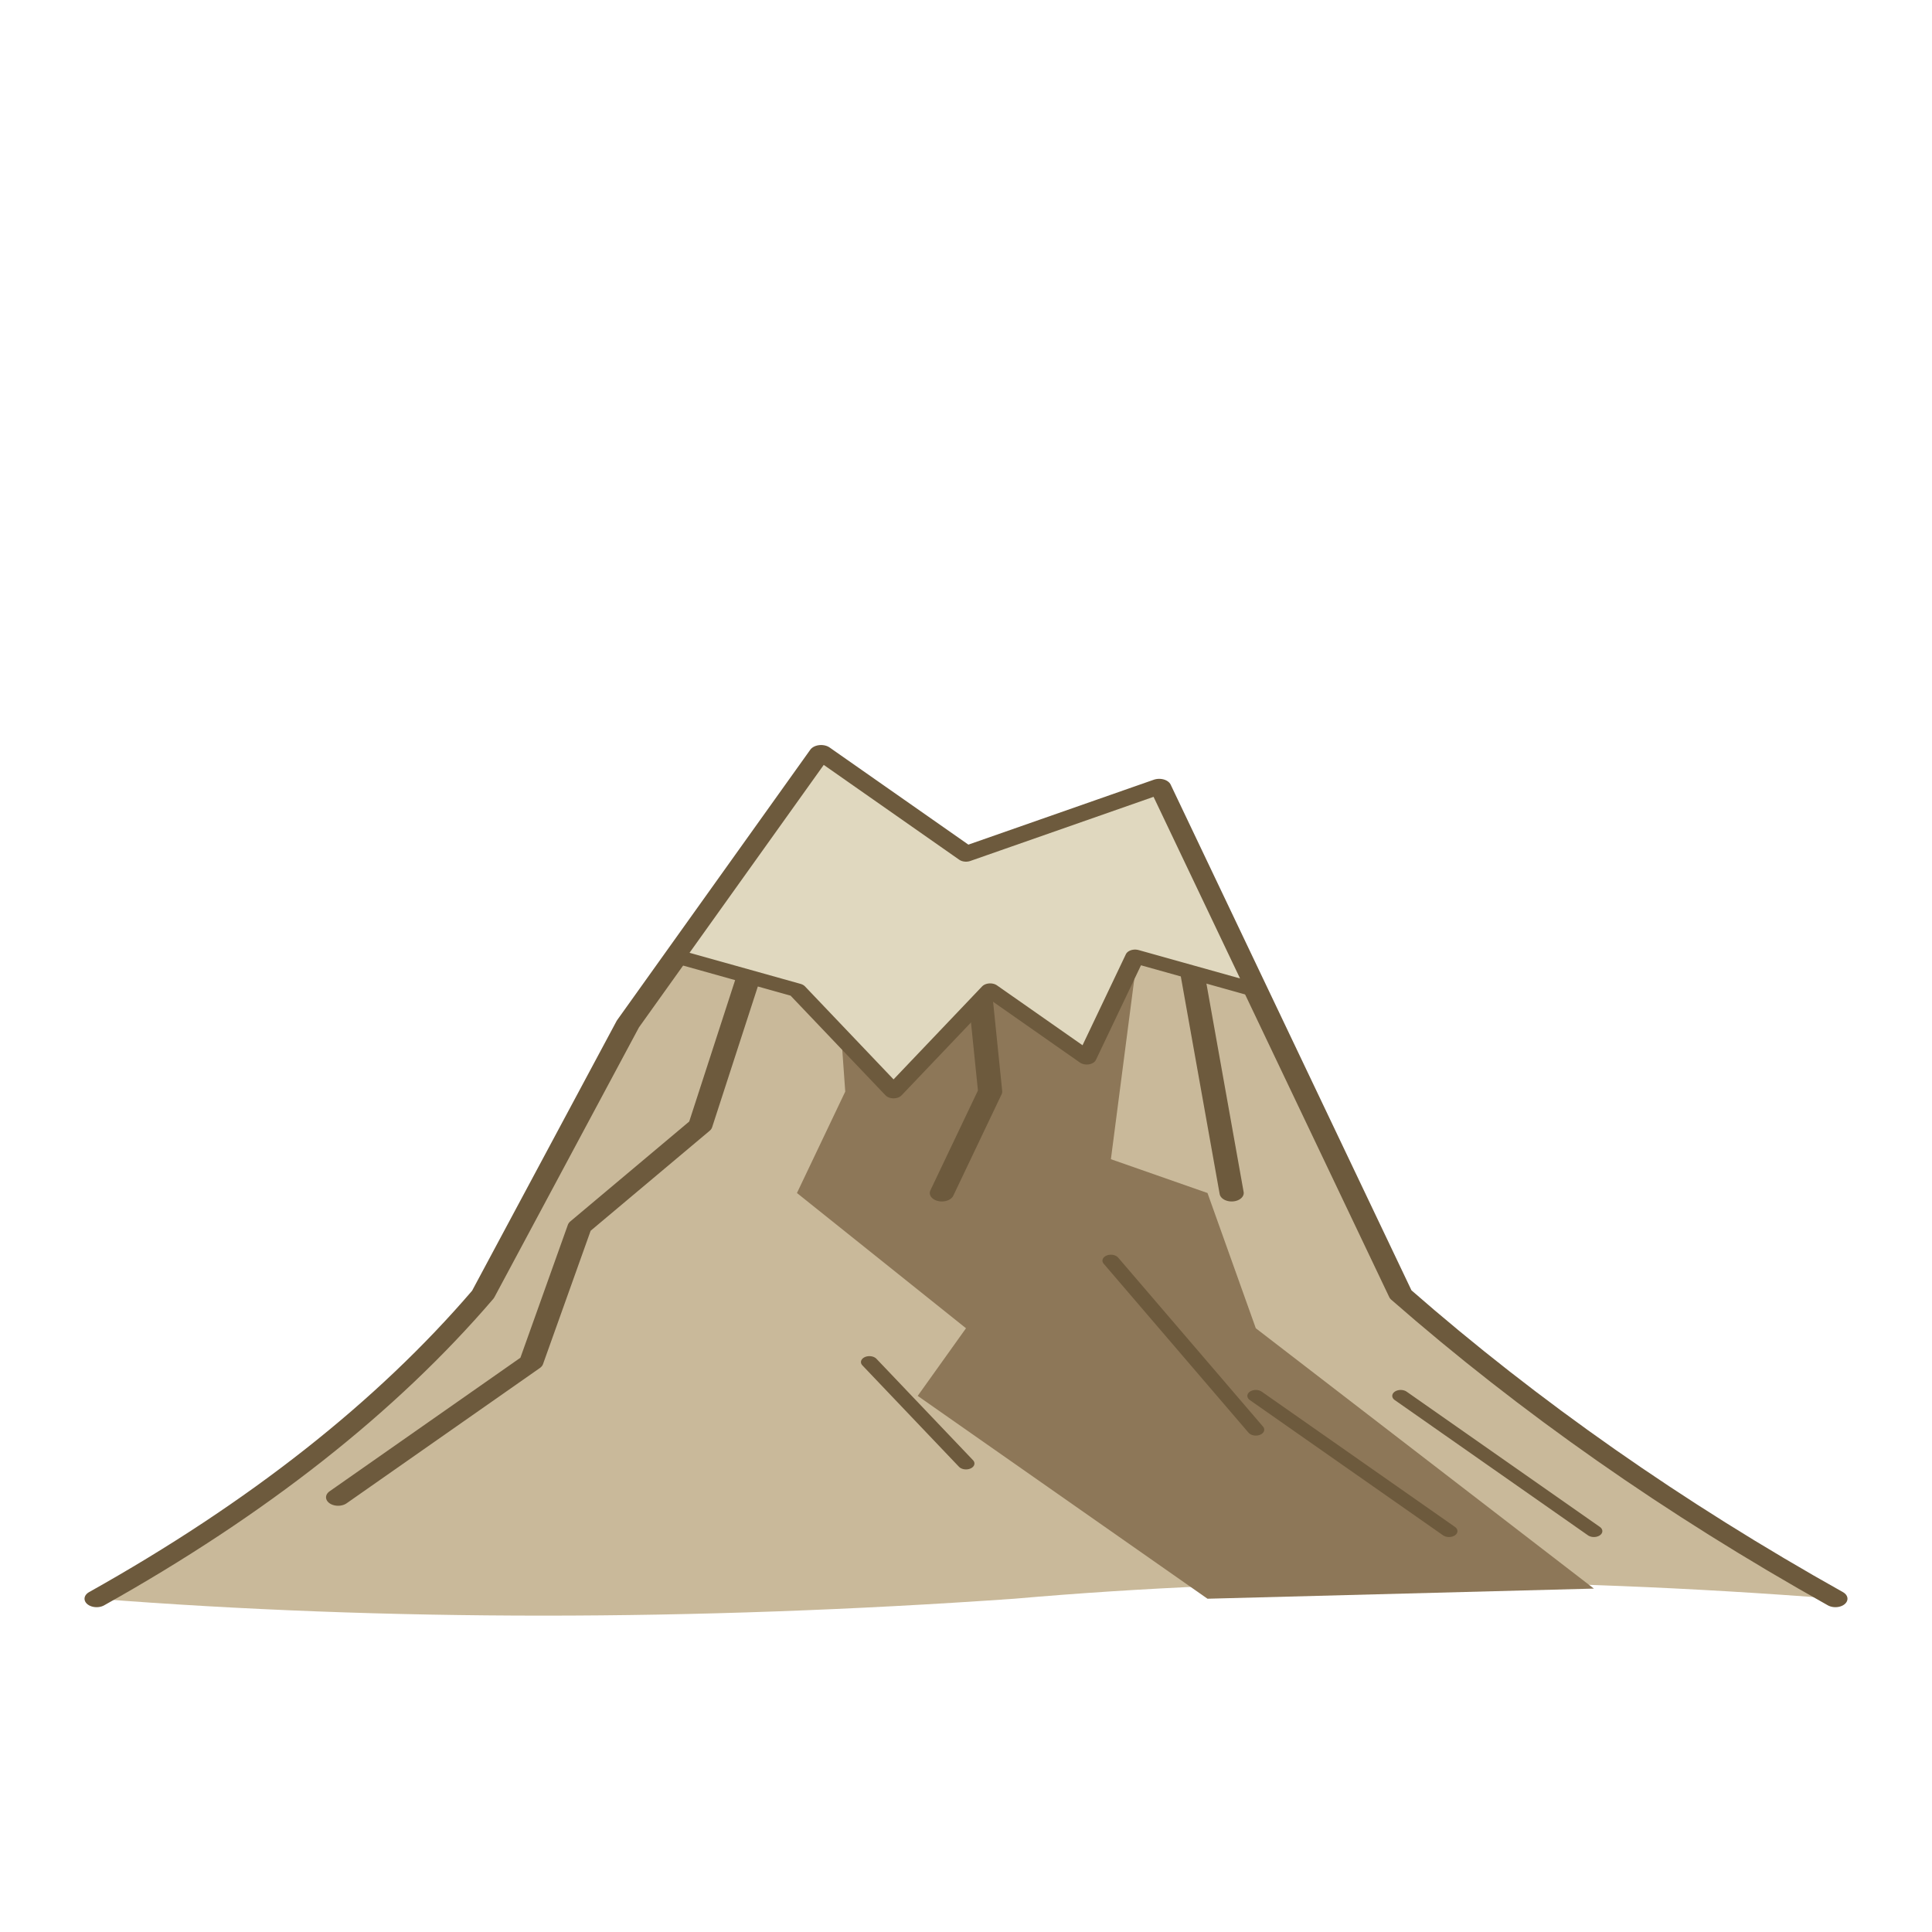
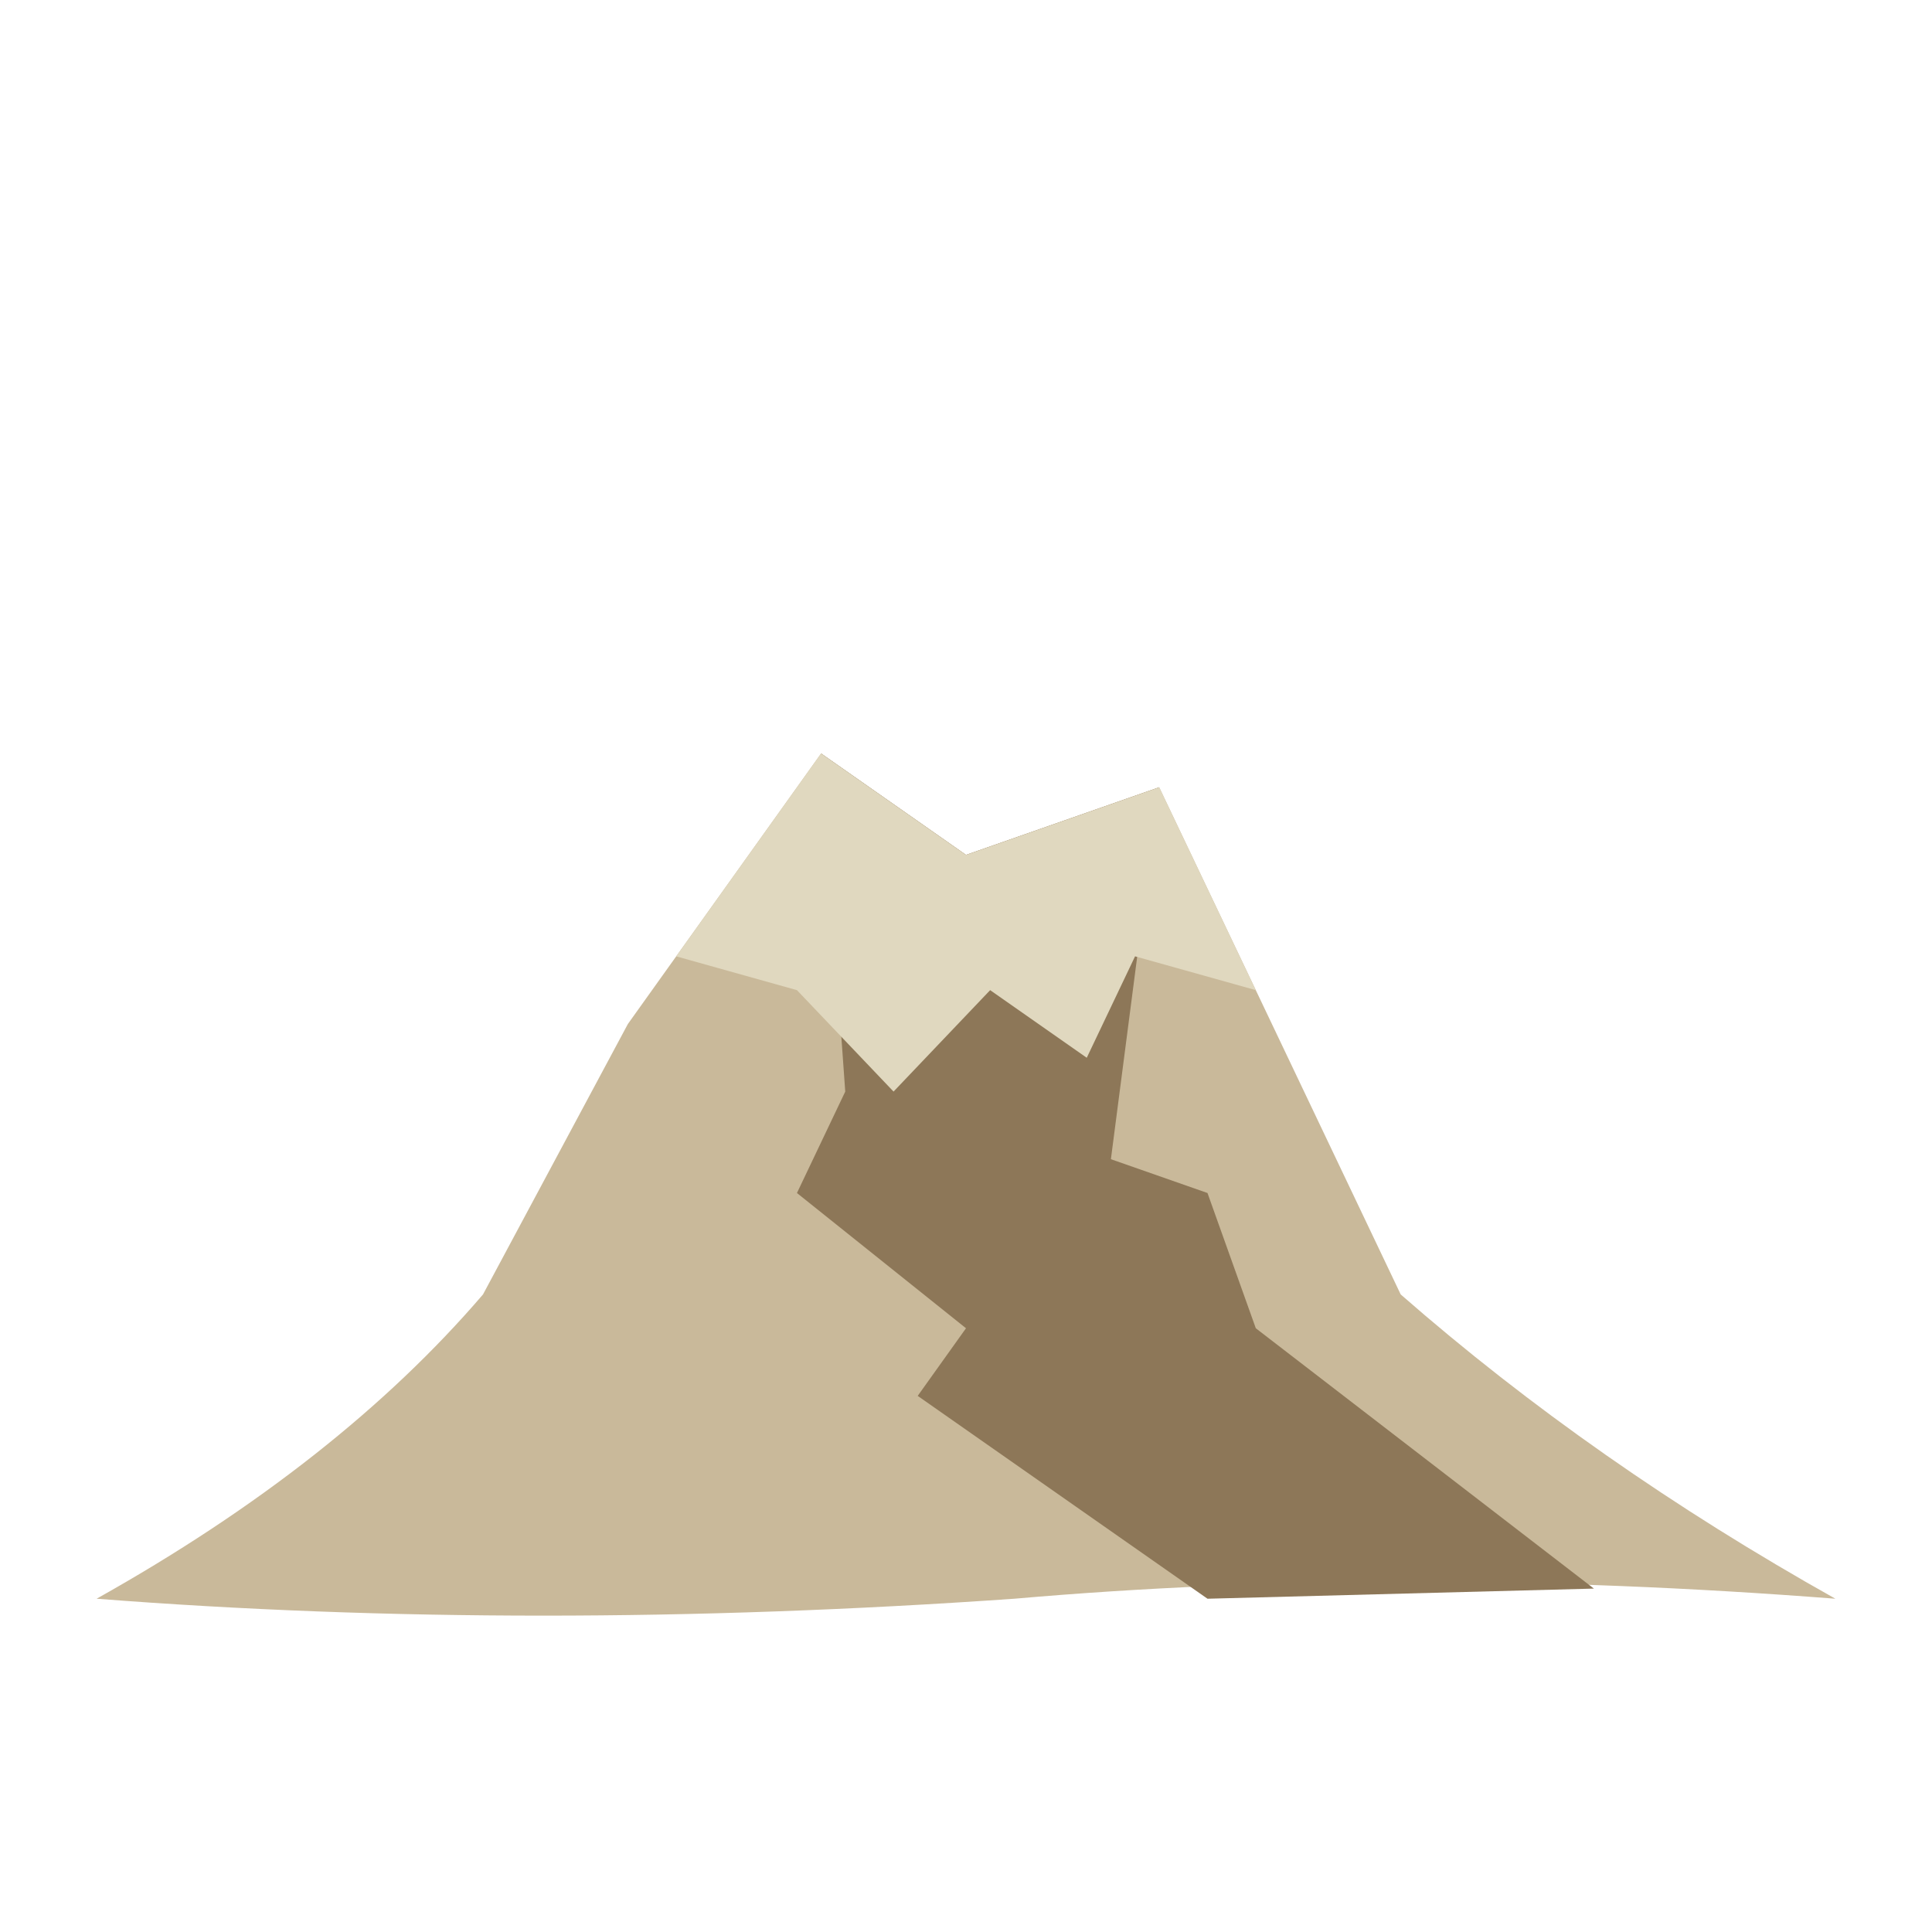
- <svg xmlns="http://www.w3.org/2000/svg" viewBox="0 0 40 40">
-   <g transform="translate(0 10) scale(1 .7)" stroke="#6d5a3d" stroke-width=".55" stroke-linecap="round" stroke-linejoin="round">
-     <path d="M2 33Q7 29 10 24L13 16L17 8L20 11L24 9L29 24Q33 29 38 33Q29 32 21 33Q11 34 2 33Z" fill="#c9b99a" stroke="none" />
-     <path d="M17 8L17.5 18L16.5 21L20 25L19 27L25 33L33 32.7L26 25L25 21L23 20L24 9L20 11Z" fill="#8d7758" stroke="none" />
-     <path d="M2 33Q7 29 10 24L13 16L17 8L20 11L24 9L29 24Q33 29 38 33M17 8L14.5 19L12 22L11 26L7 30M20 11L20.5 18L19.5 21M24 9L25.5 21" fill="none" stroke-width=".5" />
-     <path d="M23 23L26 28M26 27L30 31M29 27L33 31M18 26L20 29" fill="none" stroke-width=".35" />
-     <path d="M17 8L20 11L24 9L26 15L23.5 14L22.5 17L20.5 15L18.5 18L16.5 15L14 14Z" fill="#e0d8bf" stroke-width=".4" />
+ <svg xmlns="http://www.w3.org/2000/svg" viewBox="0 0 130 130">
+   <g transform="translate(0 32.5) scale(1 .7)" stroke-linecap="round" stroke-linejoin="round">
+     <path stroke="none" d="M6.5 107.25Q22.75 94.25 32.5 78L42.25 52L55.25 26L65 35.75L78 29.25L94.25 78Q107.25 94.25 123.5 107.25Q94.25 104 68.25 107.25Q35.75 110.5 6.5 107.25Z" fill="#c9b99a" />
+     <path stroke="none" d="M55.25 26L56.875 58.5L53.625 68.25L65 81.25L61.75 87.75L81.25 107.25L107.25 106.275L84.5 81.25L81.25 68.25L74.75 65L78 29.25L65 35.75Z" fill="#8d7758" />
+     <path d="M6.5 107.25Q22.75 94.25 32.5 78L42.25 52L55.25 26L65 35.75L78 29.25L94.25 78Q107.25 94.25 123.5 107.25M55.25 26L47.125 61.75L39 71.5L35.75 84.5L22.75 97.5M65 35.75L66.625 58.5L63.375 68.25M78 29.25L82.875 68.25" fill="none" />
+     <path d="M74.75 74.75L84.5 91M84.5 87.75L97.5 100.75M94.25 87.75L107.25 100.75M58.5 84.5L65 94.25" fill="none" />
+     <path d="M55.25 26L65 35.75L78 29.25L84.5 48.75L76.375 45.5L73.125 55.25L66.625 48.75L60.125 58.5L53.625 48.75L45.5 45.5Z" fill="#e0d8bf" />
  </g>
</svg>
